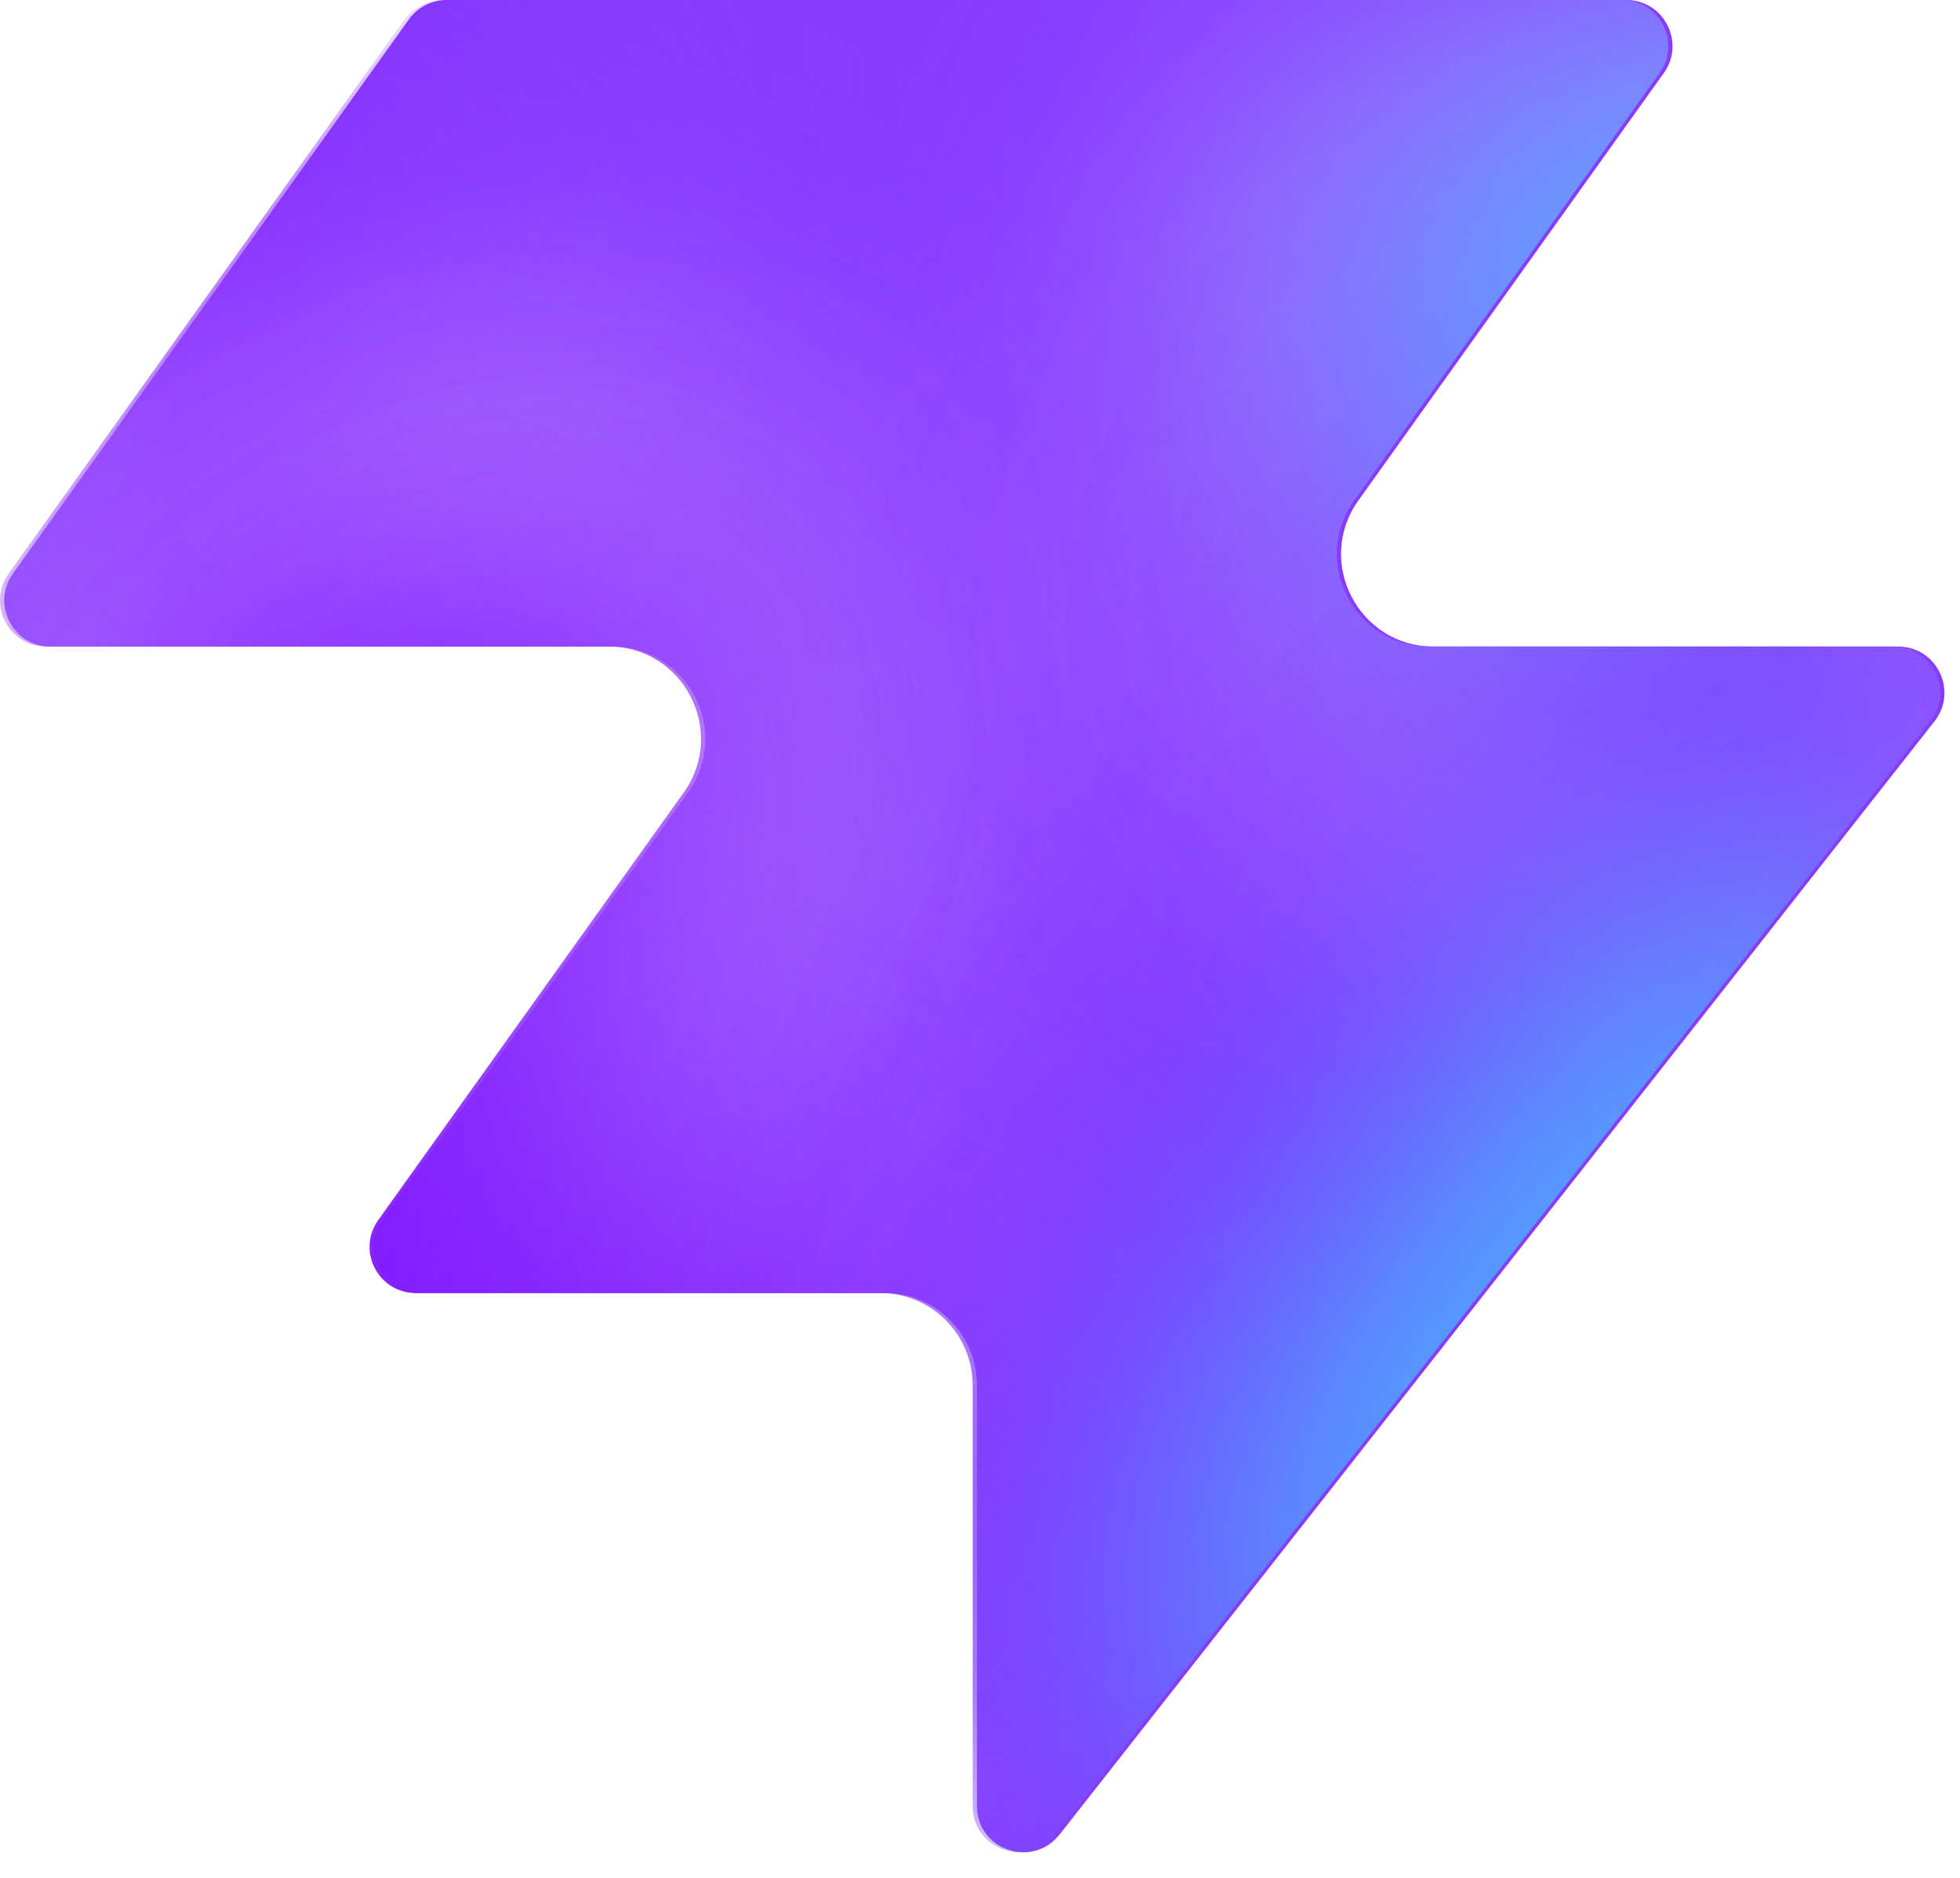
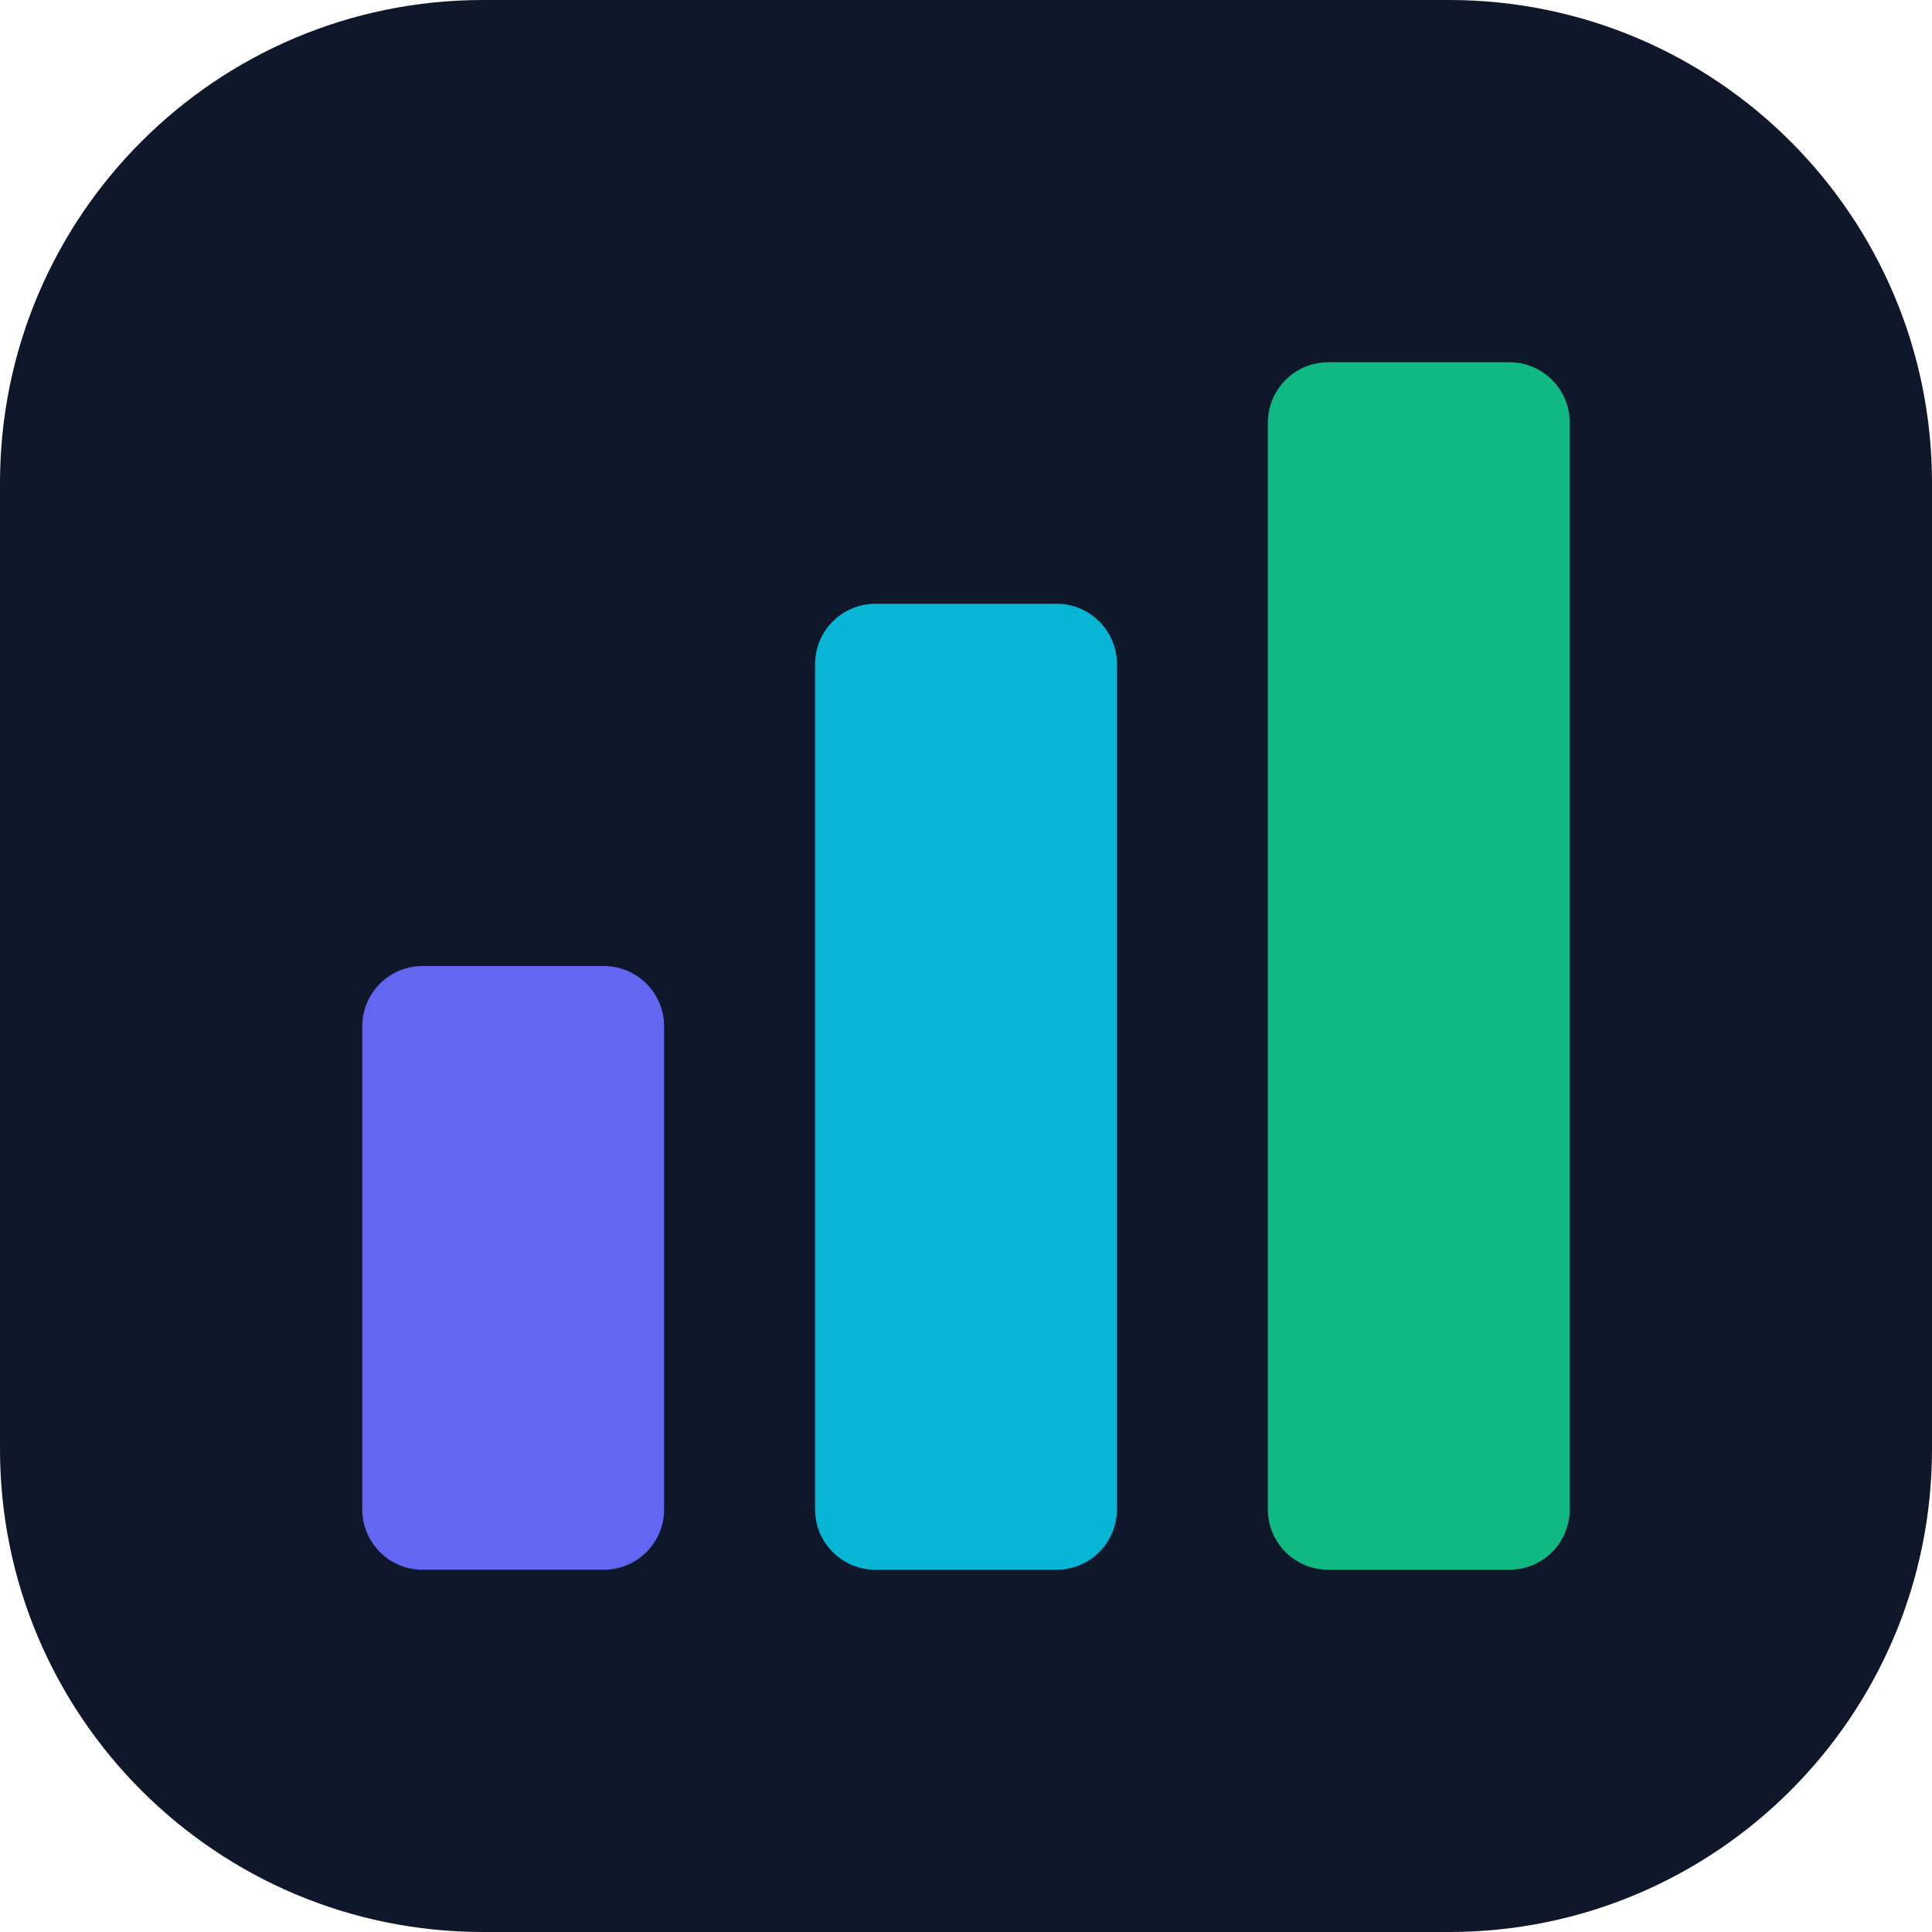
- <svg xmlns="http://www.w3.org/2000/svg" width="48" height="46" fill="none" viewBox="0 0 48 46">
-   <path fill="#863bff" d="M25.946 44.938c-.664.845-2.021.375-2.021-.698V33.937a2.26 2.26 0 0 0-2.262-2.262H10.287c-.92 0-1.456-1.04-.92-1.788l7.48-10.471c1.07-1.497 0-3.578-1.842-3.578H1.237c-.92 0-1.456-1.04-.92-1.788L10.013.474c.214-.297.556-.474.92-.474h28.894c.92 0 1.456 1.04.92 1.788l-7.48 10.471c-1.07 1.498 0 3.579 1.842 3.579h11.377c.943 0 1.473 1.088.89 1.83L25.947 44.94z" style="fill:#863bff;fill:color(display-p3 .525 .23 1);fill-opacity:1" />
-   <mask id="a" width="48" height="46" x="0" y="0" maskUnits="userSpaceOnUse" style="mask-type:alpha">
-     <path fill="#000" d="M25.842 44.938c-.664.844-2.021.375-2.021-.698V33.937a2.26 2.26 0 0 0-2.262-2.262H10.183c-.92 0-1.456-1.04-.92-1.788l7.48-10.471c1.07-1.498 0-3.579-1.842-3.579H1.133c-.92 0-1.456-1.04-.92-1.787L9.91.473c.214-.297.556-.474.92-.474h28.894c.92 0 1.456 1.04.92 1.788l-7.48 10.471c-1.07 1.498 0 3.578 1.842 3.578h11.377c.943 0 1.473 1.088.89 1.832L25.843 44.94z" style="fill:#000;fill-opacity:1" />
-   </mask>
-   <g mask="url(#a)">
-     <g filter="url(#b)">
-       <ellipse cx="5.508" cy="14.704" fill="#ede6ff" rx="5.508" ry="14.704" style="fill:#ede6ff;fill:color(display-p3 .927 .903 1);fill-opacity:1" transform="matrix(.00324 1 1 -.00324 -4.47 31.516)" />
-     </g>
-     <g filter="url(#c)">
-       <ellipse cx="10.399" cy="29.851" fill="#ede6ff" rx="10.399" ry="29.851" style="fill:#ede6ff;fill:color(display-p3 .927 .903 1);fill-opacity:1" transform="matrix(.00324 1 1 -.00324 -39.328 7.883)" />
-     </g>
-     <g filter="url(#d)">
-       <ellipse cx="5.508" cy="30.487" fill="#7e14ff" rx="5.508" ry="30.487" style="fill:#7e14ff;fill:color(display-p3 .492 .077 1);fill-opacity:1" transform="rotate(89.814 -25.913 -14.639)scale(1 -1)" />
-     </g>
-     <g filter="url(#e)">
-       <ellipse cx="5.508" cy="30.599" fill="#7e14ff" rx="5.508" ry="30.599" style="fill:#7e14ff;fill:color(display-p3 .492 .077 1);fill-opacity:1" transform="rotate(89.814 -32.644 -3.334)scale(1 -1)" />
-     </g>
-     <g filter="url(#f)">
-       <ellipse cx="5.508" cy="30.599" fill="#7e14ff" rx="5.508" ry="30.599" style="fill:#7e14ff;fill:color(display-p3 .492 .077 1);fill-opacity:1" transform="matrix(.00324 1 1 -.00324 -34.34 30.47)" />
-     </g>
-     <g filter="url(#g)">
-       <ellipse cx="14.072" cy="22.078" fill="#ede6ff" rx="14.072" ry="22.078" style="fill:#ede6ff;fill:color(display-p3 .927 .903 1);fill-opacity:1" transform="rotate(93.35 24.506 48.493)scale(-1 1)" />
-     </g>
-     <g filter="url(#h)">
-       <ellipse cx="3.47" cy="21.501" fill="#7e14ff" rx="3.47" ry="21.501" style="fill:#7e14ff;fill:color(display-p3 .492 .077 1);fill-opacity:1" transform="rotate(89.009 28.708 47.59)scale(-1 1)" />
-     </g>
-     <g filter="url(#i)">
-       <ellipse cx="3.47" cy="21.501" fill="#7e14ff" rx="3.47" ry="21.501" style="fill:#7e14ff;fill:color(display-p3 .492 .077 1);fill-opacity:1" transform="rotate(89.009 28.708 47.59)scale(-1 1)" />
-     </g>
-     <g filter="url(#j)">
-       <ellipse cx=".387" cy="8.972" fill="#7e14ff" rx="4.407" ry="29.108" style="fill:#7e14ff;fill:color(display-p3 .492 .077 1);fill-opacity:1" transform="rotate(39.51 .387 8.972)" />
-     </g>
-     <g filter="url(#k)">
-       <ellipse cx="47.523" cy="-6.092" fill="#7e14ff" rx="4.407" ry="29.108" style="fill:#7e14ff;fill:color(display-p3 .492 .077 1);fill-opacity:1" transform="rotate(37.892 47.523 -6.092)" />
-     </g>
-     <g filter="url(#l)">
-       <ellipse cx="41.412" cy="6.333" fill="#47bfff" rx="5.971" ry="9.665" style="fill:#47bfff;fill:color(display-p3 .28 .748 1);fill-opacity:1" transform="rotate(37.892 41.412 6.333)" />
-     </g>
-     <g filter="url(#m)">
-       <ellipse cx="-1.879" cy="38.332" fill="#7e14ff" rx="4.407" ry="29.108" style="fill:#7e14ff;fill:color(display-p3 .492 .077 1);fill-opacity:1" transform="rotate(37.892 -1.88 38.332)" />
-     </g>
-     <g filter="url(#n)">
-       <ellipse cx="-1.879" cy="38.332" fill="#7e14ff" rx="4.407" ry="29.108" style="fill:#7e14ff;fill:color(display-p3 .492 .077 1);fill-opacity:1" transform="rotate(37.892 -1.88 38.332)" />
-     </g>
-     <g filter="url(#o)">
-       <ellipse cx="35.651" cy="29.907" fill="#7e14ff" rx="4.407" ry="29.108" style="fill:#7e14ff;fill:color(display-p3 .492 .077 1);fill-opacity:1" transform="rotate(37.892 35.651 29.907)" />
-     </g>
-     <g filter="url(#p)">
-       <ellipse cx="38.418" cy="32.4" fill="#47bfff" rx="5.971" ry="15.297" style="fill:#47bfff;fill:color(display-p3 .28 .748 1);fill-opacity:1" transform="rotate(37.892 38.418 32.4)" />
-     </g>
-   </g>
-   <defs>
-     <filter id="b" width="60.045" height="41.654" x="-19.77" y="16.149" color-interpolation-filters="sRGB" filterUnits="userSpaceOnUse">
-       <feFlood flood-opacity="0" result="BackgroundImageFix" />
-       <feBlend in="SourceGraphic" in2="BackgroundImageFix" result="shape" />
-       <feGaussianBlur result="effect1_foregroundBlur_2002_17158" stdDeviation="7.659" />
-     </filter>
-     <filter id="c" width="90.34" height="51.437" x="-54.613" y="-7.533" color-interpolation-filters="sRGB" filterUnits="userSpaceOnUse">
-       <feFlood flood-opacity="0" result="BackgroundImageFix" />
-       <feBlend in="SourceGraphic" in2="BackgroundImageFix" result="shape" />
-       <feGaussianBlur result="effect1_foregroundBlur_2002_17158" stdDeviation="7.659" />
-     </filter>
-     <filter id="d" width="79.355" height="29.4" x="-49.64" y="2.03" color-interpolation-filters="sRGB" filterUnits="userSpaceOnUse">
-       <feFlood flood-opacity="0" result="BackgroundImageFix" />
-       <feBlend in="SourceGraphic" in2="BackgroundImageFix" result="shape" />
-       <feGaussianBlur result="effect1_foregroundBlur_2002_17158" stdDeviation="4.596" />
-     </filter>
-     <filter id="e" width="79.579" height="29.4" x="-45.045" y="20.029" color-interpolation-filters="sRGB" filterUnits="userSpaceOnUse">
-       <feFlood flood-opacity="0" result="BackgroundImageFix" />
-       <feBlend in="SourceGraphic" in2="BackgroundImageFix" result="shape" />
-       <feGaussianBlur result="effect1_foregroundBlur_2002_17158" stdDeviation="4.596" />
-     </filter>
-     <filter id="f" width="79.579" height="29.4" x="-43.513" y="21.178" color-interpolation-filters="sRGB" filterUnits="userSpaceOnUse">
-       <feFlood flood-opacity="0" result="BackgroundImageFix" />
-       <feBlend in="SourceGraphic" in2="BackgroundImageFix" result="shape" />
-       <feGaussianBlur result="effect1_foregroundBlur_2002_17158" stdDeviation="4.596" />
-     </filter>
-     <filter id="g" width="74.749" height="58.852" x="15.756" y="-17.901" color-interpolation-filters="sRGB" filterUnits="userSpaceOnUse">
-       <feFlood flood-opacity="0" result="BackgroundImageFix" />
-       <feBlend in="SourceGraphic" in2="BackgroundImageFix" result="shape" />
-       <feGaussianBlur result="effect1_foregroundBlur_2002_17158" stdDeviation="7.659" />
-     </filter>
-     <filter id="h" width="61.377" height="25.362" x="23.548" y="2.284" color-interpolation-filters="sRGB" filterUnits="userSpaceOnUse">
-       <feFlood flood-opacity="0" result="BackgroundImageFix" />
-       <feBlend in="SourceGraphic" in2="BackgroundImageFix" result="shape" />
-       <feGaussianBlur result="effect1_foregroundBlur_2002_17158" stdDeviation="4.596" />
-     </filter>
-     <filter id="i" width="61.377" height="25.362" x="23.548" y="2.284" color-interpolation-filters="sRGB" filterUnits="userSpaceOnUse">
-       <feFlood flood-opacity="0" result="BackgroundImageFix" />
-       <feBlend in="SourceGraphic" in2="BackgroundImageFix" result="shape" />
-       <feGaussianBlur result="effect1_foregroundBlur_2002_17158" stdDeviation="4.596" />
-     </filter>
-     <filter id="j" width="56.045" height="63.649" x="-27.636" y="-22.853" color-interpolation-filters="sRGB" filterUnits="userSpaceOnUse">
-       <feFlood flood-opacity="0" result="BackgroundImageFix" />
-       <feBlend in="SourceGraphic" in2="BackgroundImageFix" result="shape" />
-       <feGaussianBlur result="effect1_foregroundBlur_2002_17158" stdDeviation="4.596" />
-     </filter>
-     <filter id="k" width="54.814" height="64.646" x="20.116" y="-38.415" color-interpolation-filters="sRGB" filterUnits="userSpaceOnUse">
-       <feFlood flood-opacity="0" result="BackgroundImageFix" />
-       <feBlend in="SourceGraphic" in2="BackgroundImageFix" result="shape" />
-       <feGaussianBlur result="effect1_foregroundBlur_2002_17158" stdDeviation="4.596" />
-     </filter>
-     <filter id="l" width="33.541" height="35.313" x="24.641" y="-11.323" color-interpolation-filters="sRGB" filterUnits="userSpaceOnUse">
-       <feFlood flood-opacity="0" result="BackgroundImageFix" />
-       <feBlend in="SourceGraphic" in2="BackgroundImageFix" result="shape" />
-       <feGaussianBlur result="effect1_foregroundBlur_2002_17158" stdDeviation="4.596" />
-     </filter>
-     <filter id="m" width="54.814" height="64.646" x="-29.286" y="6.009" color-interpolation-filters="sRGB" filterUnits="userSpaceOnUse">
-       <feFlood flood-opacity="0" result="BackgroundImageFix" />
-       <feBlend in="SourceGraphic" in2="BackgroundImageFix" result="shape" />
-       <feGaussianBlur result="effect1_foregroundBlur_2002_17158" stdDeviation="4.596" />
-     </filter>
-     <filter id="n" width="54.814" height="64.646" x="-29.286" y="6.009" color-interpolation-filters="sRGB" filterUnits="userSpaceOnUse">
-       <feFlood flood-opacity="0" result="BackgroundImageFix" />
-       <feBlend in="SourceGraphic" in2="BackgroundImageFix" result="shape" />
-       <feGaussianBlur result="effect1_foregroundBlur_2002_17158" stdDeviation="4.596" />
-     </filter>
-     <filter id="o" width="54.814" height="64.646" x="8.244" y="-2.416" color-interpolation-filters="sRGB" filterUnits="userSpaceOnUse">
-       <feFlood flood-opacity="0" result="BackgroundImageFix" />
-       <feBlend in="SourceGraphic" in2="BackgroundImageFix" result="shape" />
-       <feGaussianBlur result="effect1_foregroundBlur_2002_17158" stdDeviation="4.596" />
-     </filter>
-     <filter id="p" width="39.409" height="43.623" x="18.713" y="10.588" color-interpolation-filters="sRGB" filterUnits="userSpaceOnUse">
-       <feFlood flood-opacity="0" result="BackgroundImageFix" />
-       <feBlend in="SourceGraphic" in2="BackgroundImageFix" result="shape" />
-       <feGaussianBlur result="effect1_foregroundBlur_2002_17158" stdDeviation="4.596" />
-     </filter>
-   </defs>
+ <svg xmlns="http://www.w3.org/2000/svg" viewBox="0 0 32 32">
+   <rect width="32" height="32" rx="8" fill="#0F172A" />
+   <rect x="6" y="16" width="5" height="10" rx="1" fill="#6366F1" />
+   <rect x="13.5" y="10" width="5" height="16" rx="1" fill="#06B6D4" />
+   <rect x="21" y="6" width="5" height="20" rx="1" fill="#10B981" />
</svg>
